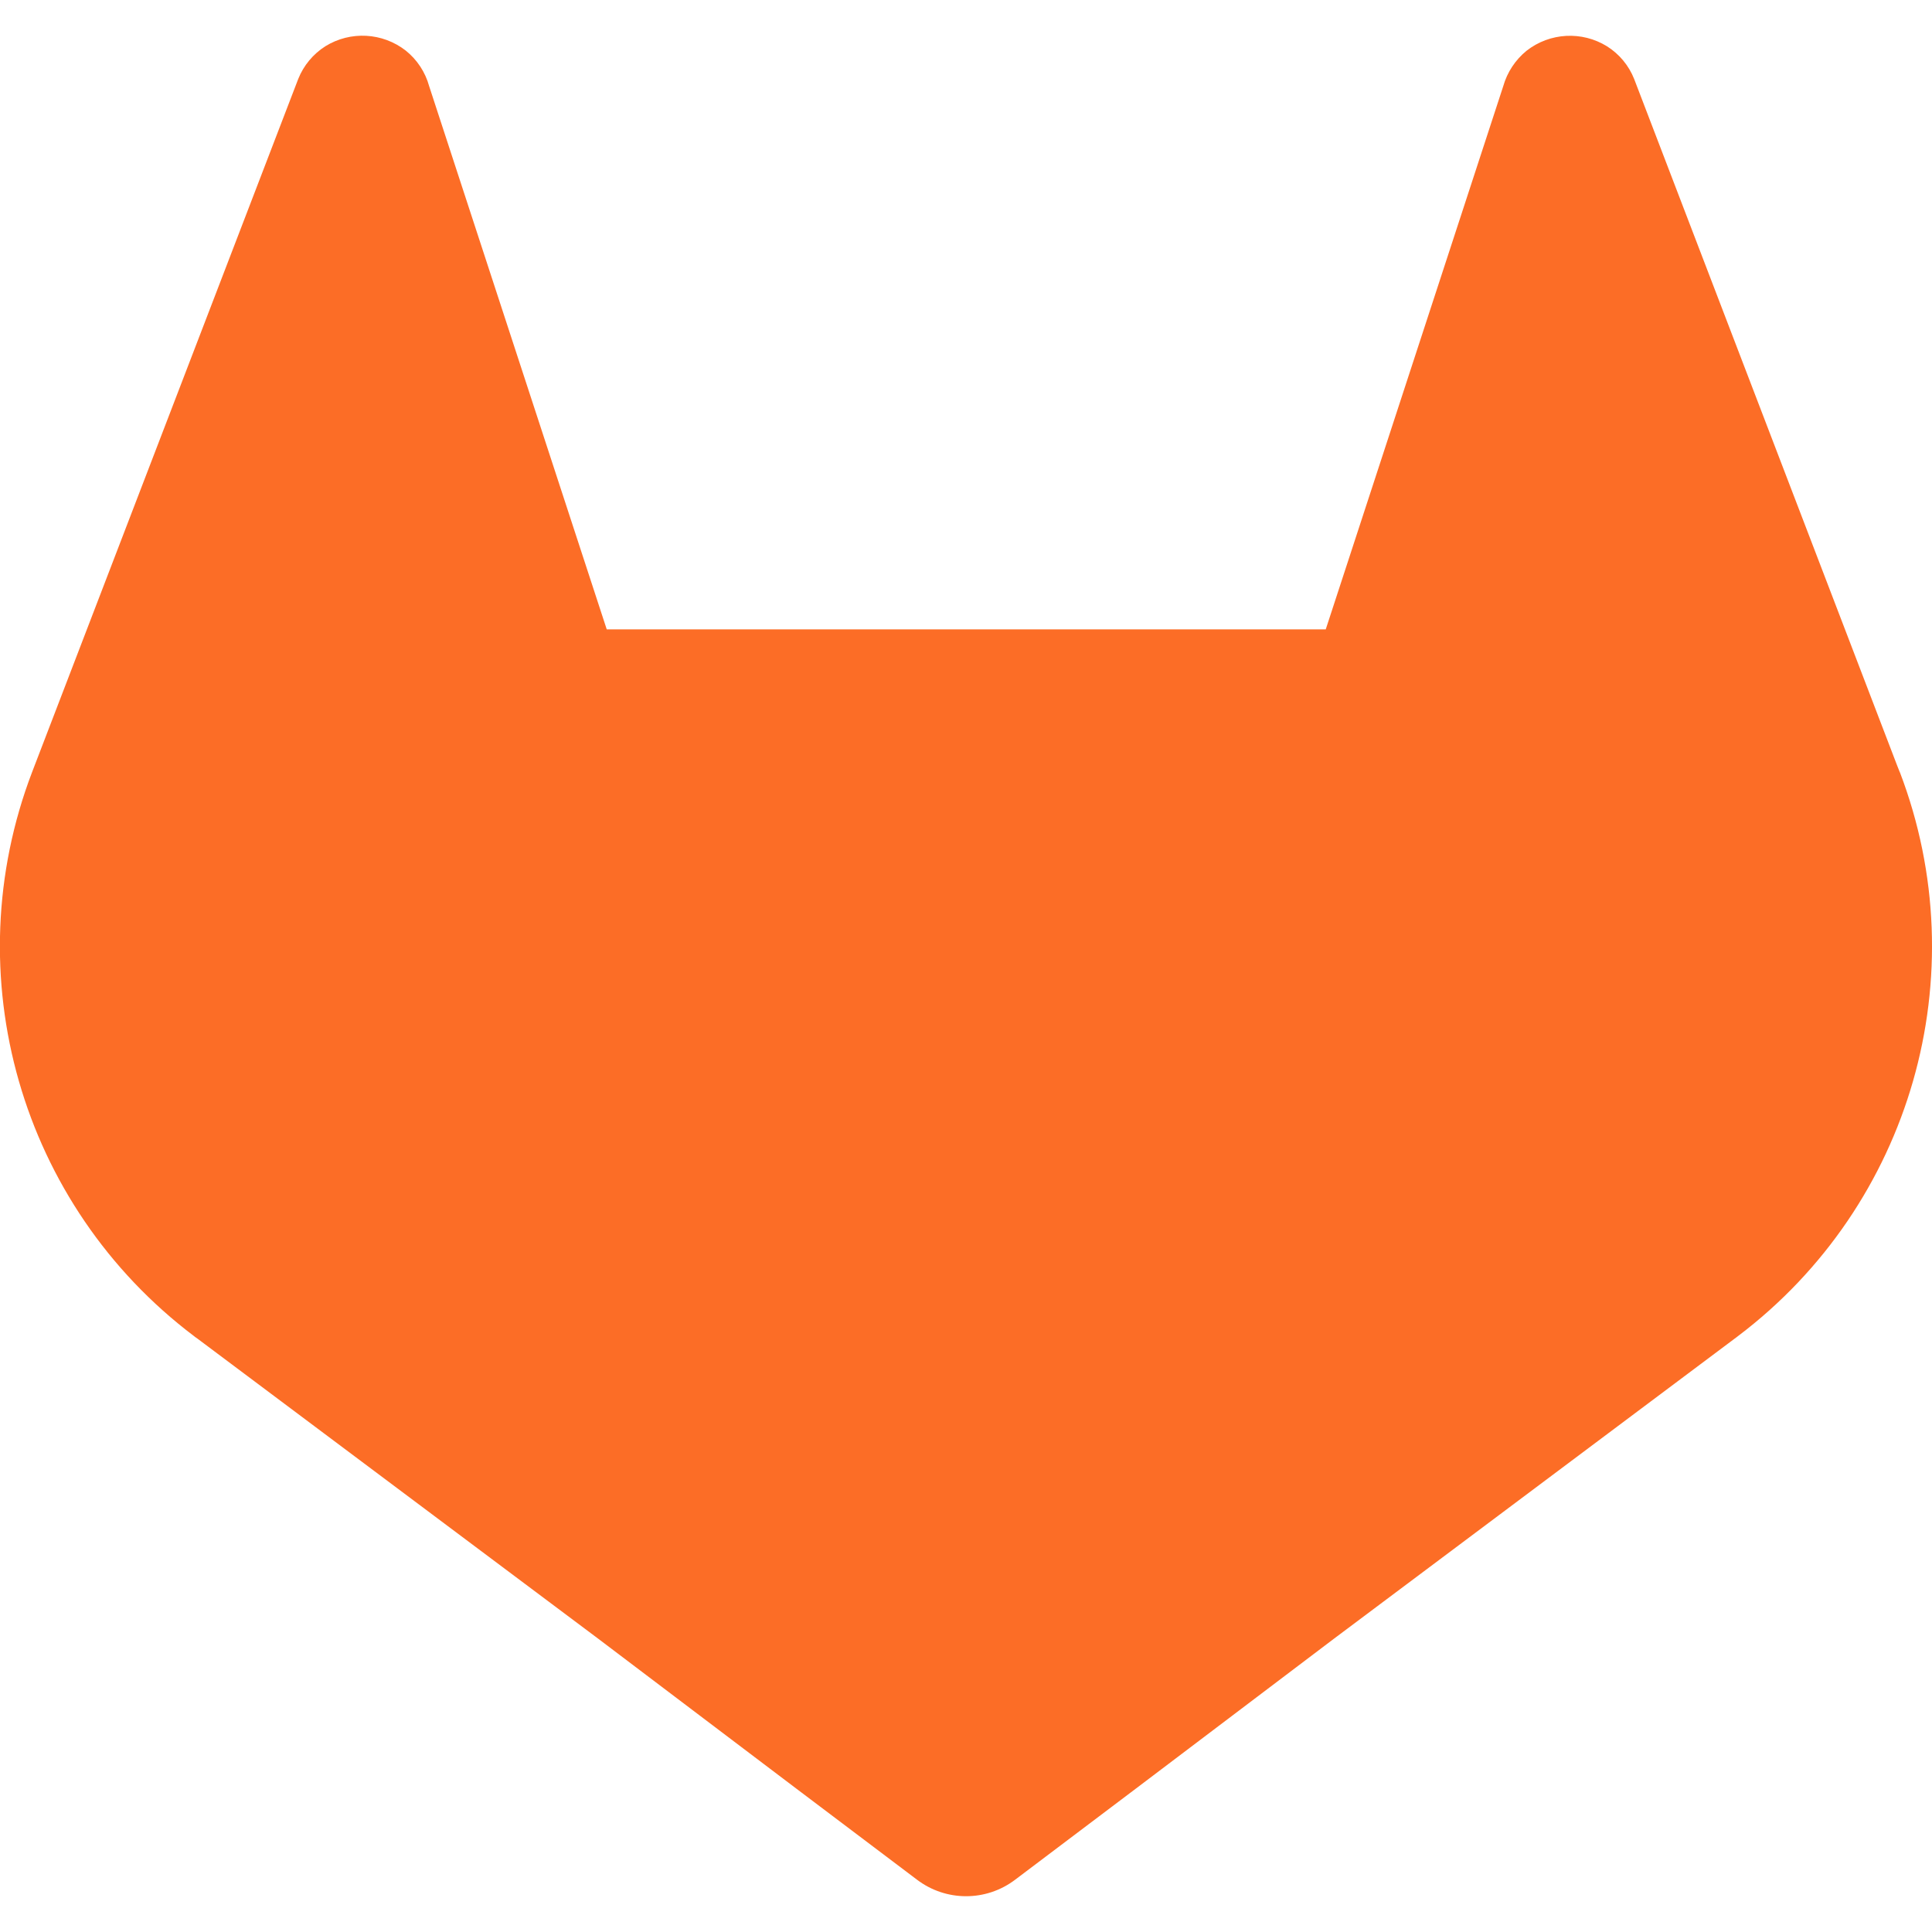
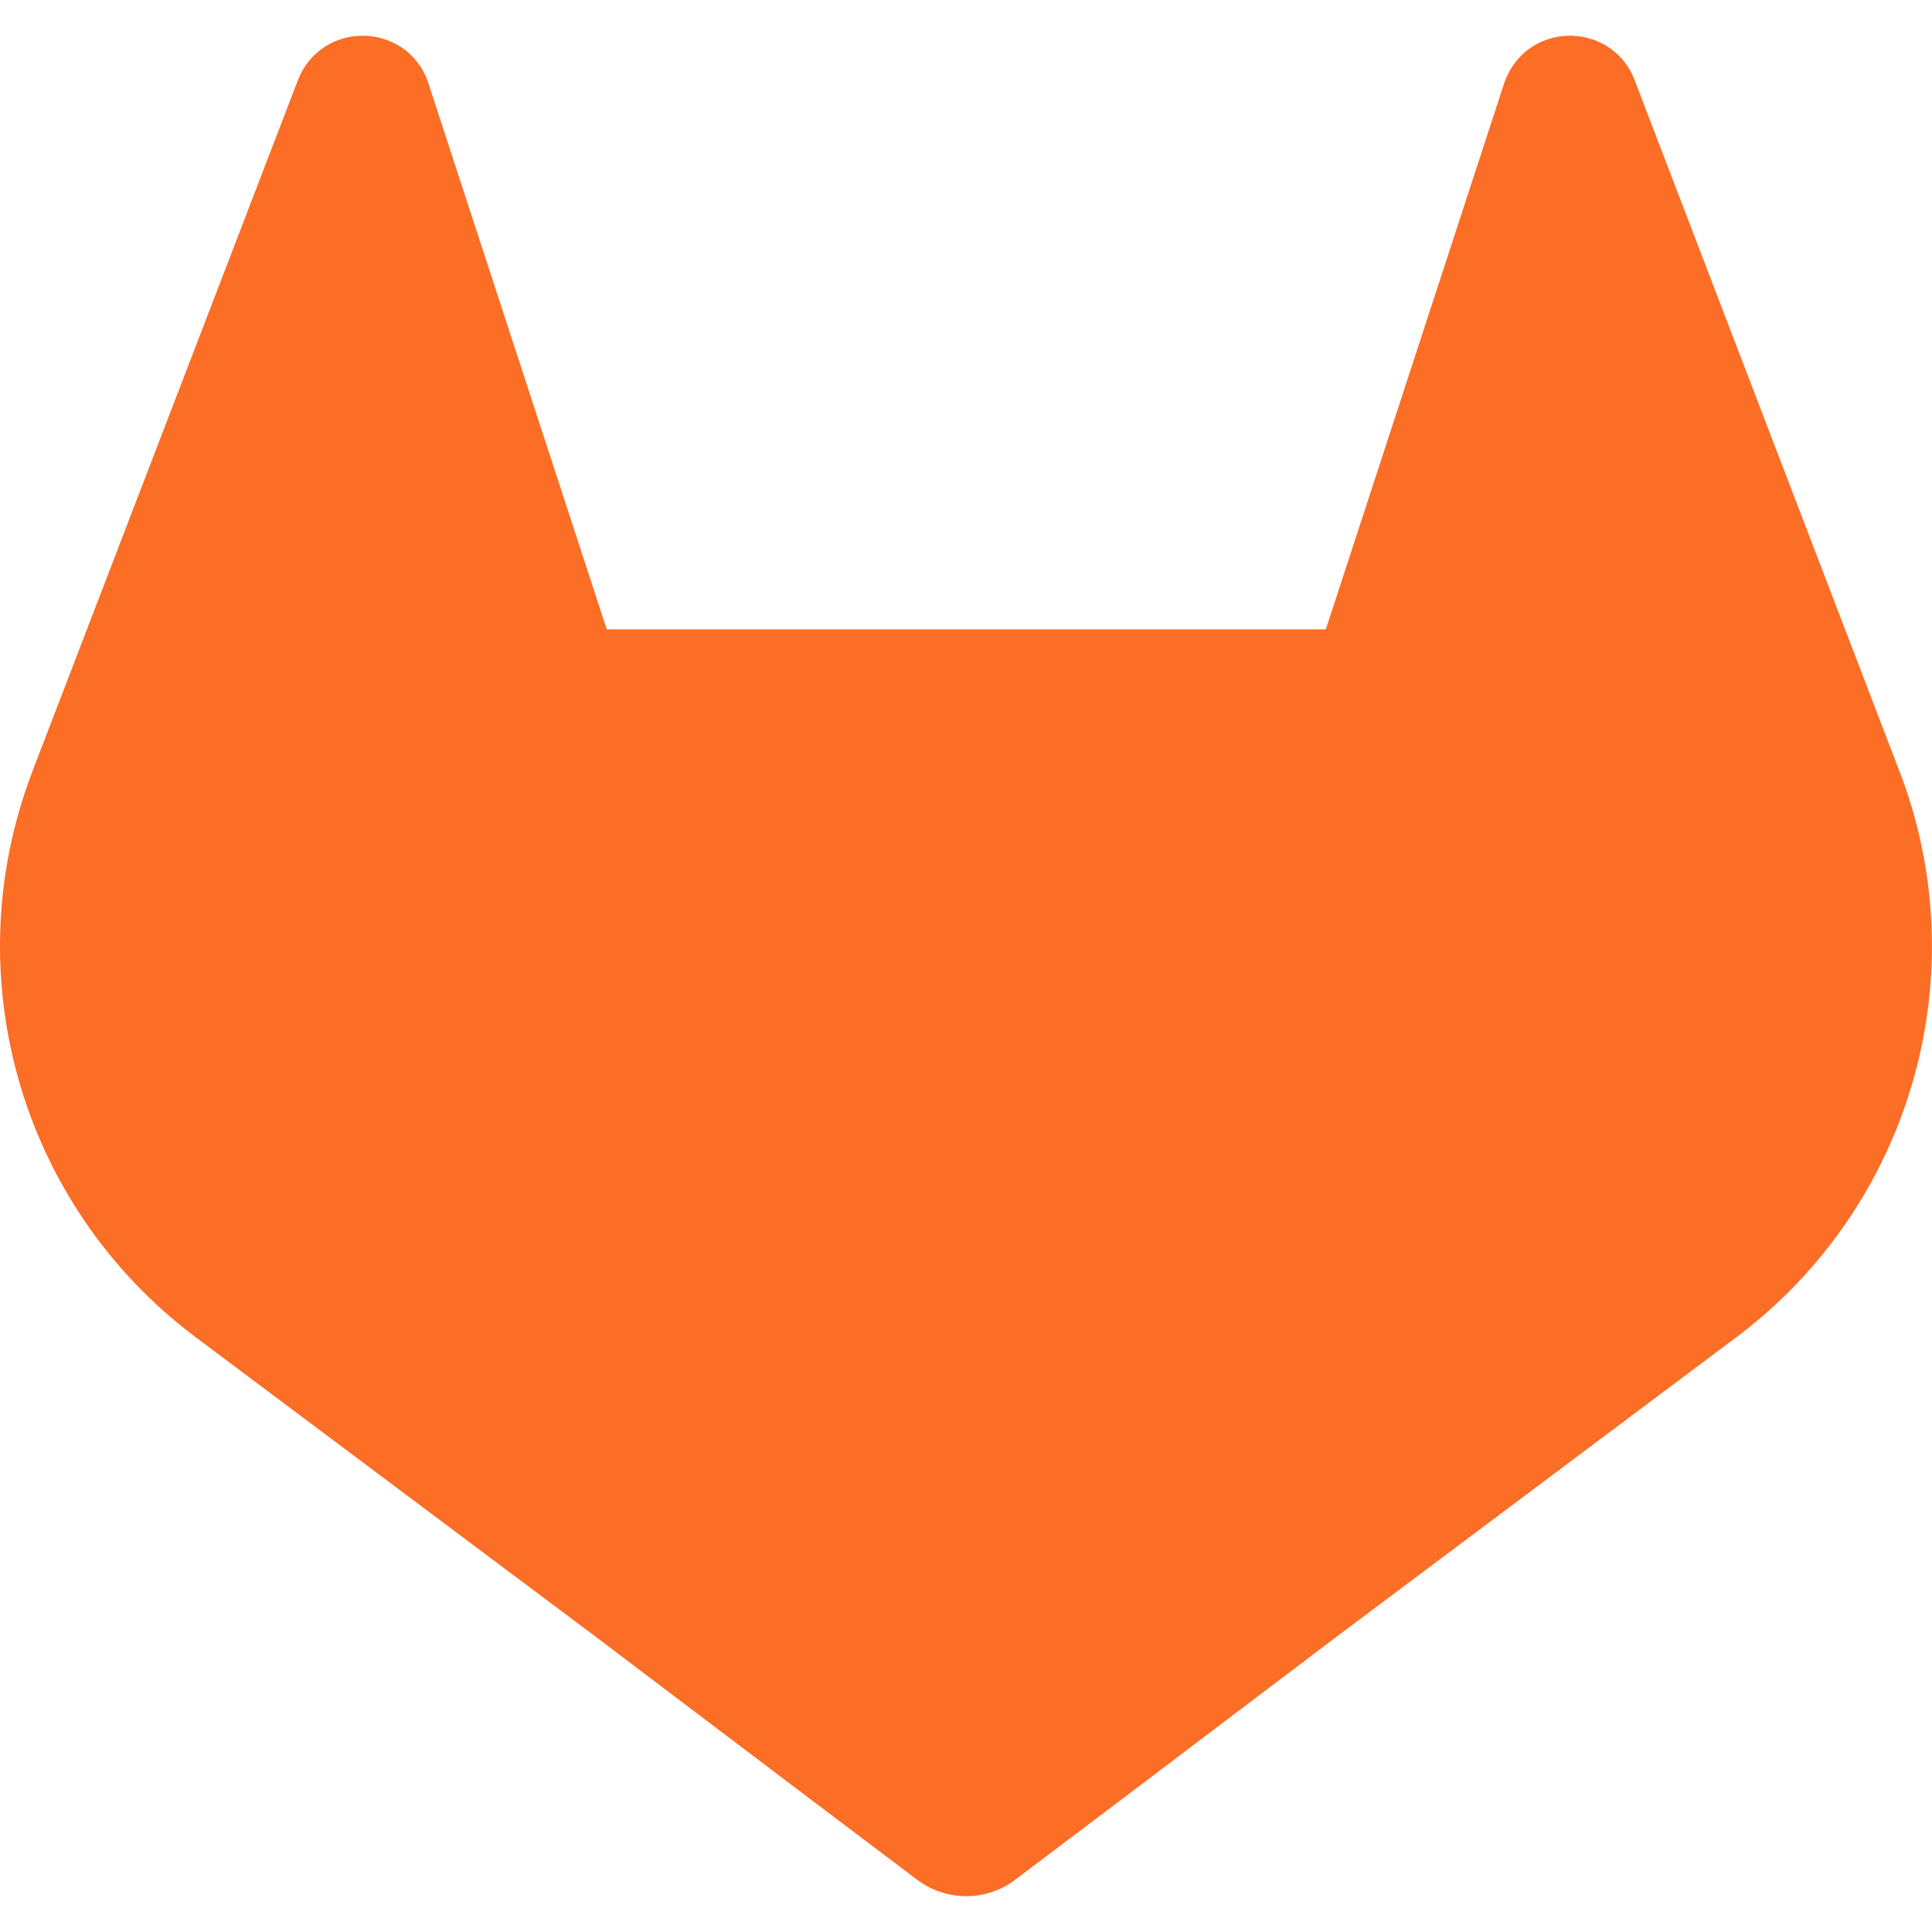
- <svg xmlns="http://www.w3.org/2000/svg" fill="#FC6D26" role="img" viewBox="0 0 24 24">
-   <path d="m23.6 9.593-.034-.086L20.3.981a.851.851 0 0 0-.336-.405.875.875 0 0 0-1.0.054.875.875 0 0 0-.29.44l-2.205 6.748H7.537l-2.206-6.748a.857.857 0 0 0-.29-.441.875.875 0 0 0-1-.054.859.859 0 0 0-.336.405L.433 9.502l-.033.086a6.066 6.066 0 0 0 2.012 7.011l.011.009.03.021 4.976 3.726 2.462 1.863 1.5 1.132a1.008 1.008 0 0 0 1.22 0l1.5-1.132 2.462-1.863 5.006-3.749.013-.01a6.068 6.068 0 0 0 2.009-7.003z" />
+ <svg xmlns="http://www.w3.org/2000/svg" fill="#fc6d26" viewBox="0 0 24 24">
+   <path d="m23.6 9.593-.033-.086L20.3.98a.85.85 0 0 0-.336-.405.875.875 0 0 0-1 .054.9.9 0 0 0-.29.44L16.47 7.818H7.537L5.333 1.07a.86.86 0 0 0-.29-.441.875.875 0 0 0-1-.054.86.86 0 0 0-.336.405L.433 9.502l-.032.086a6.066 6.066 0 0 0 2.012 7.01l.01.009.03.021 4.977 3.727 2.462 1.863 1.5 1.132a1.01 1.01 0 0 0 1.22 0l1.499-1.132 2.461-1.863 5.006-3.75.013-.01a6.07 6.07 0 0 0 2.01-7.002" />
</svg>
